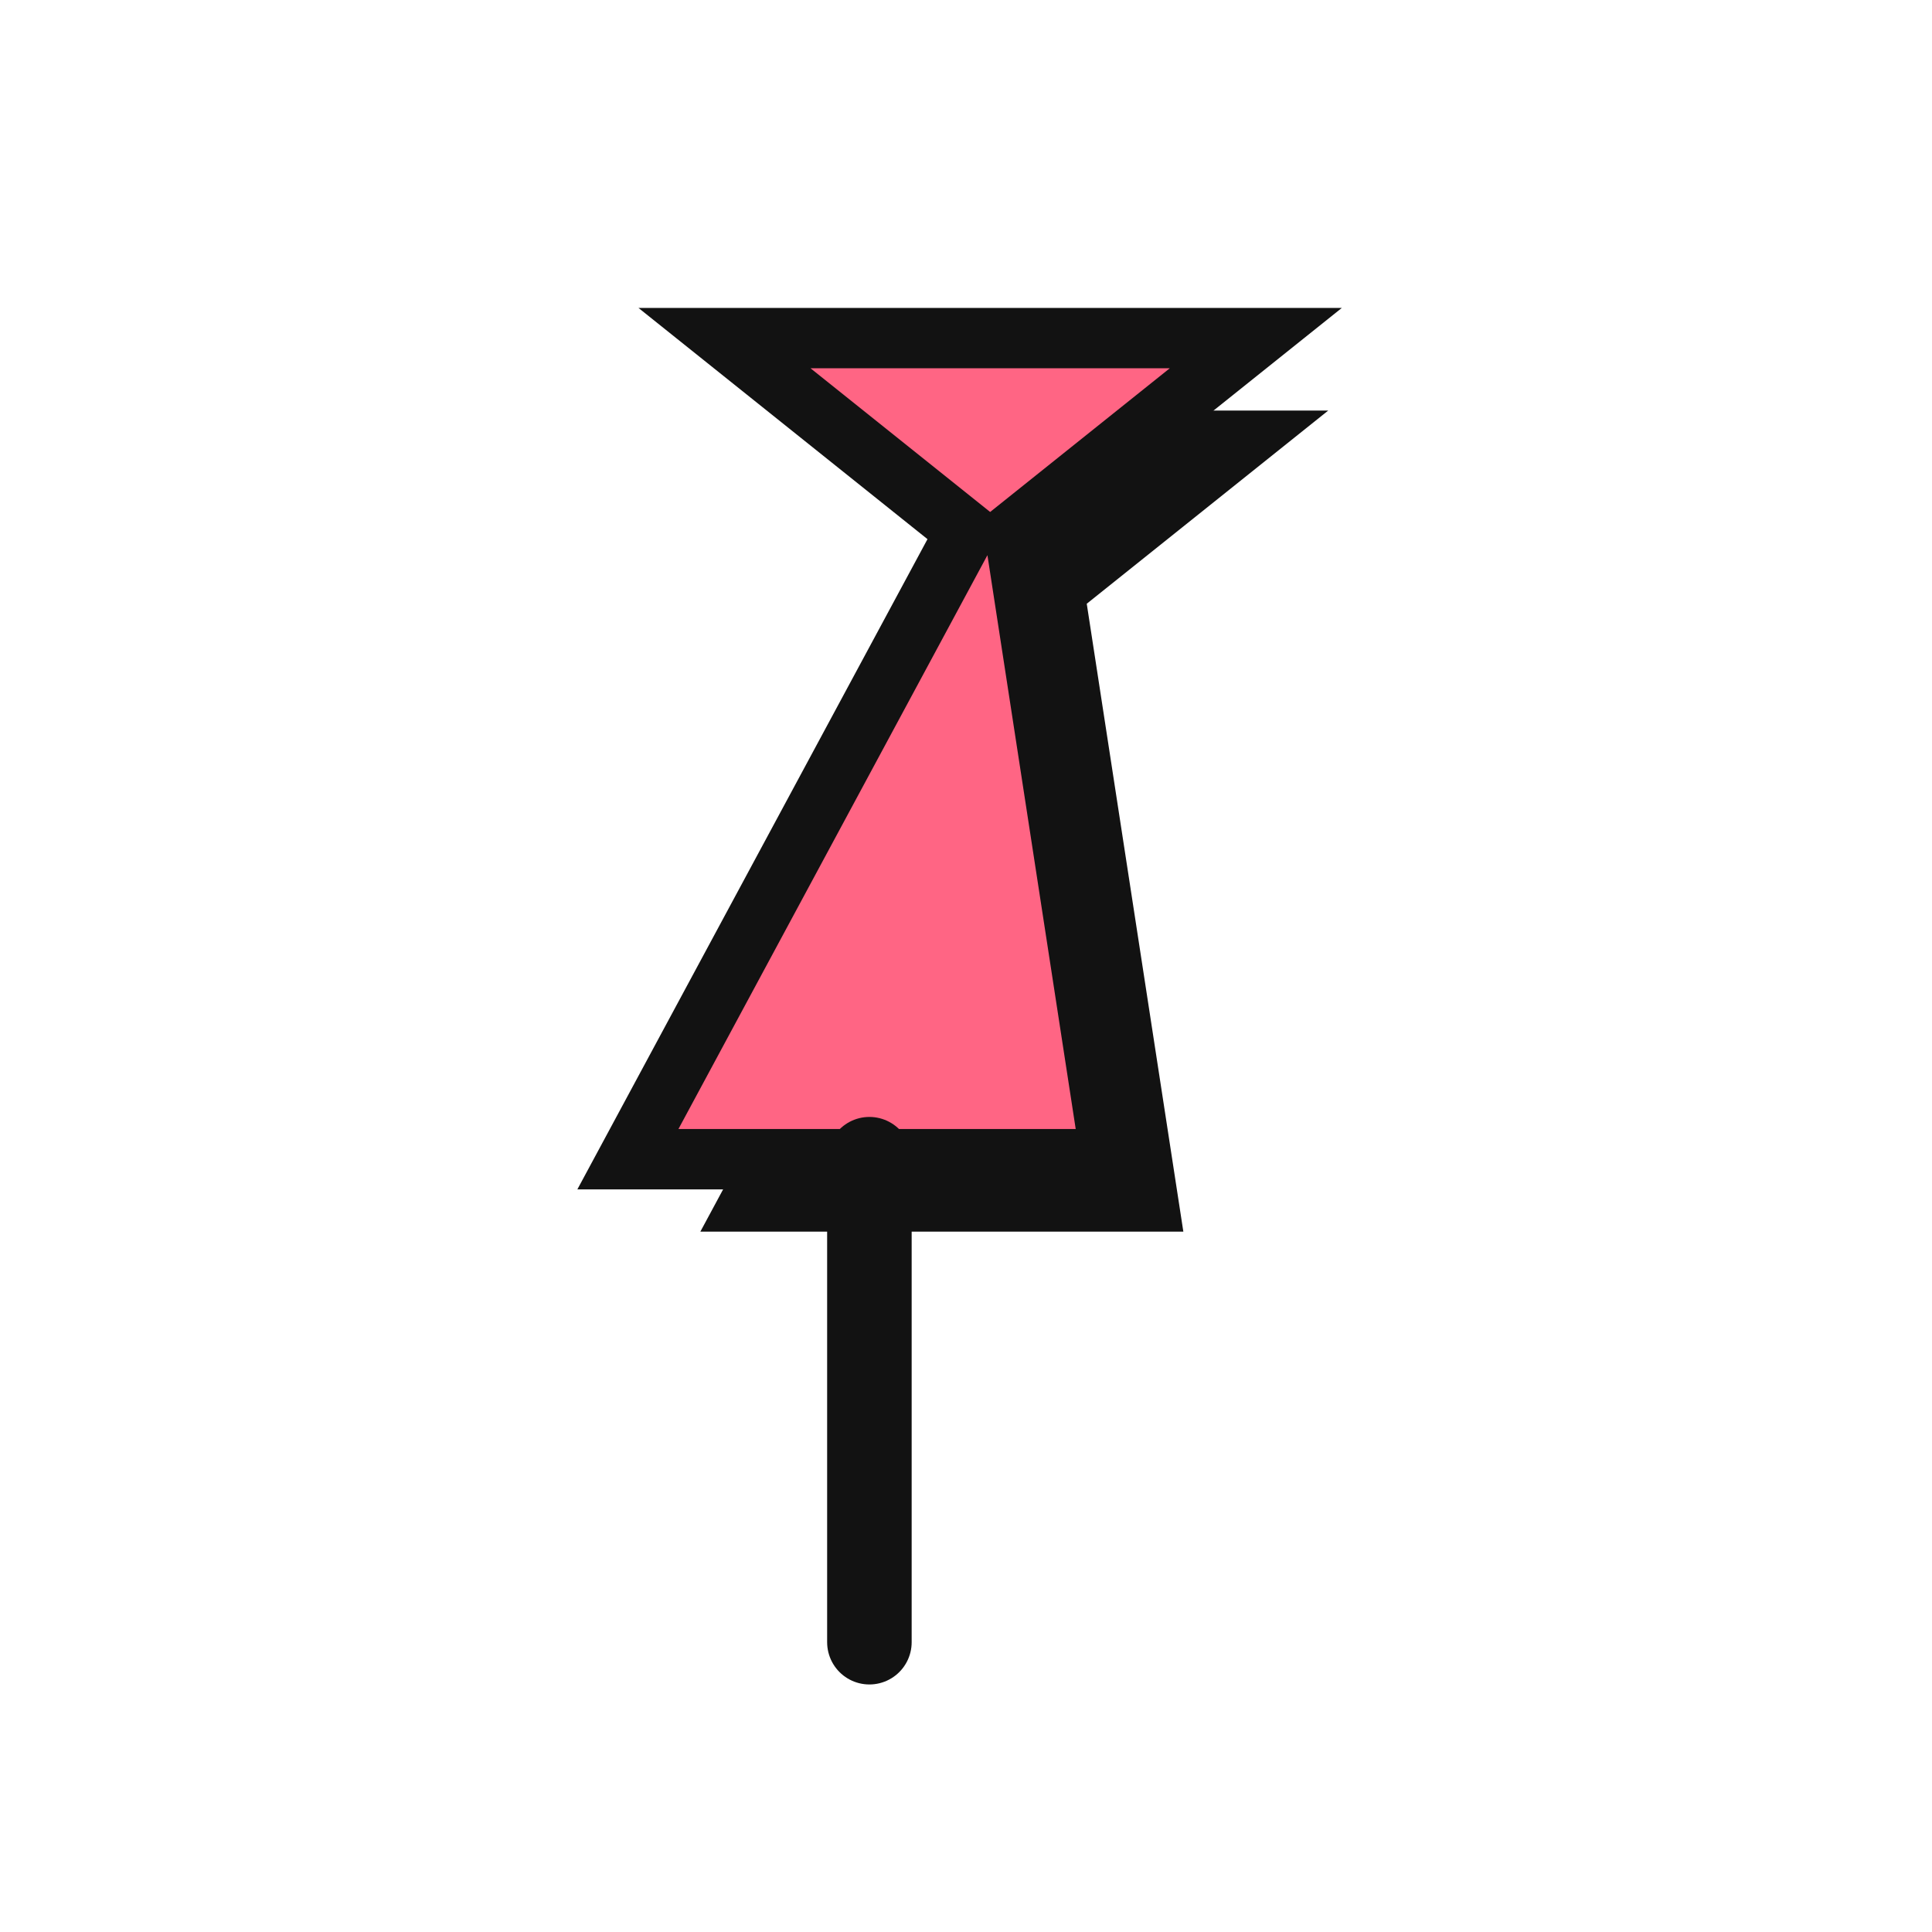
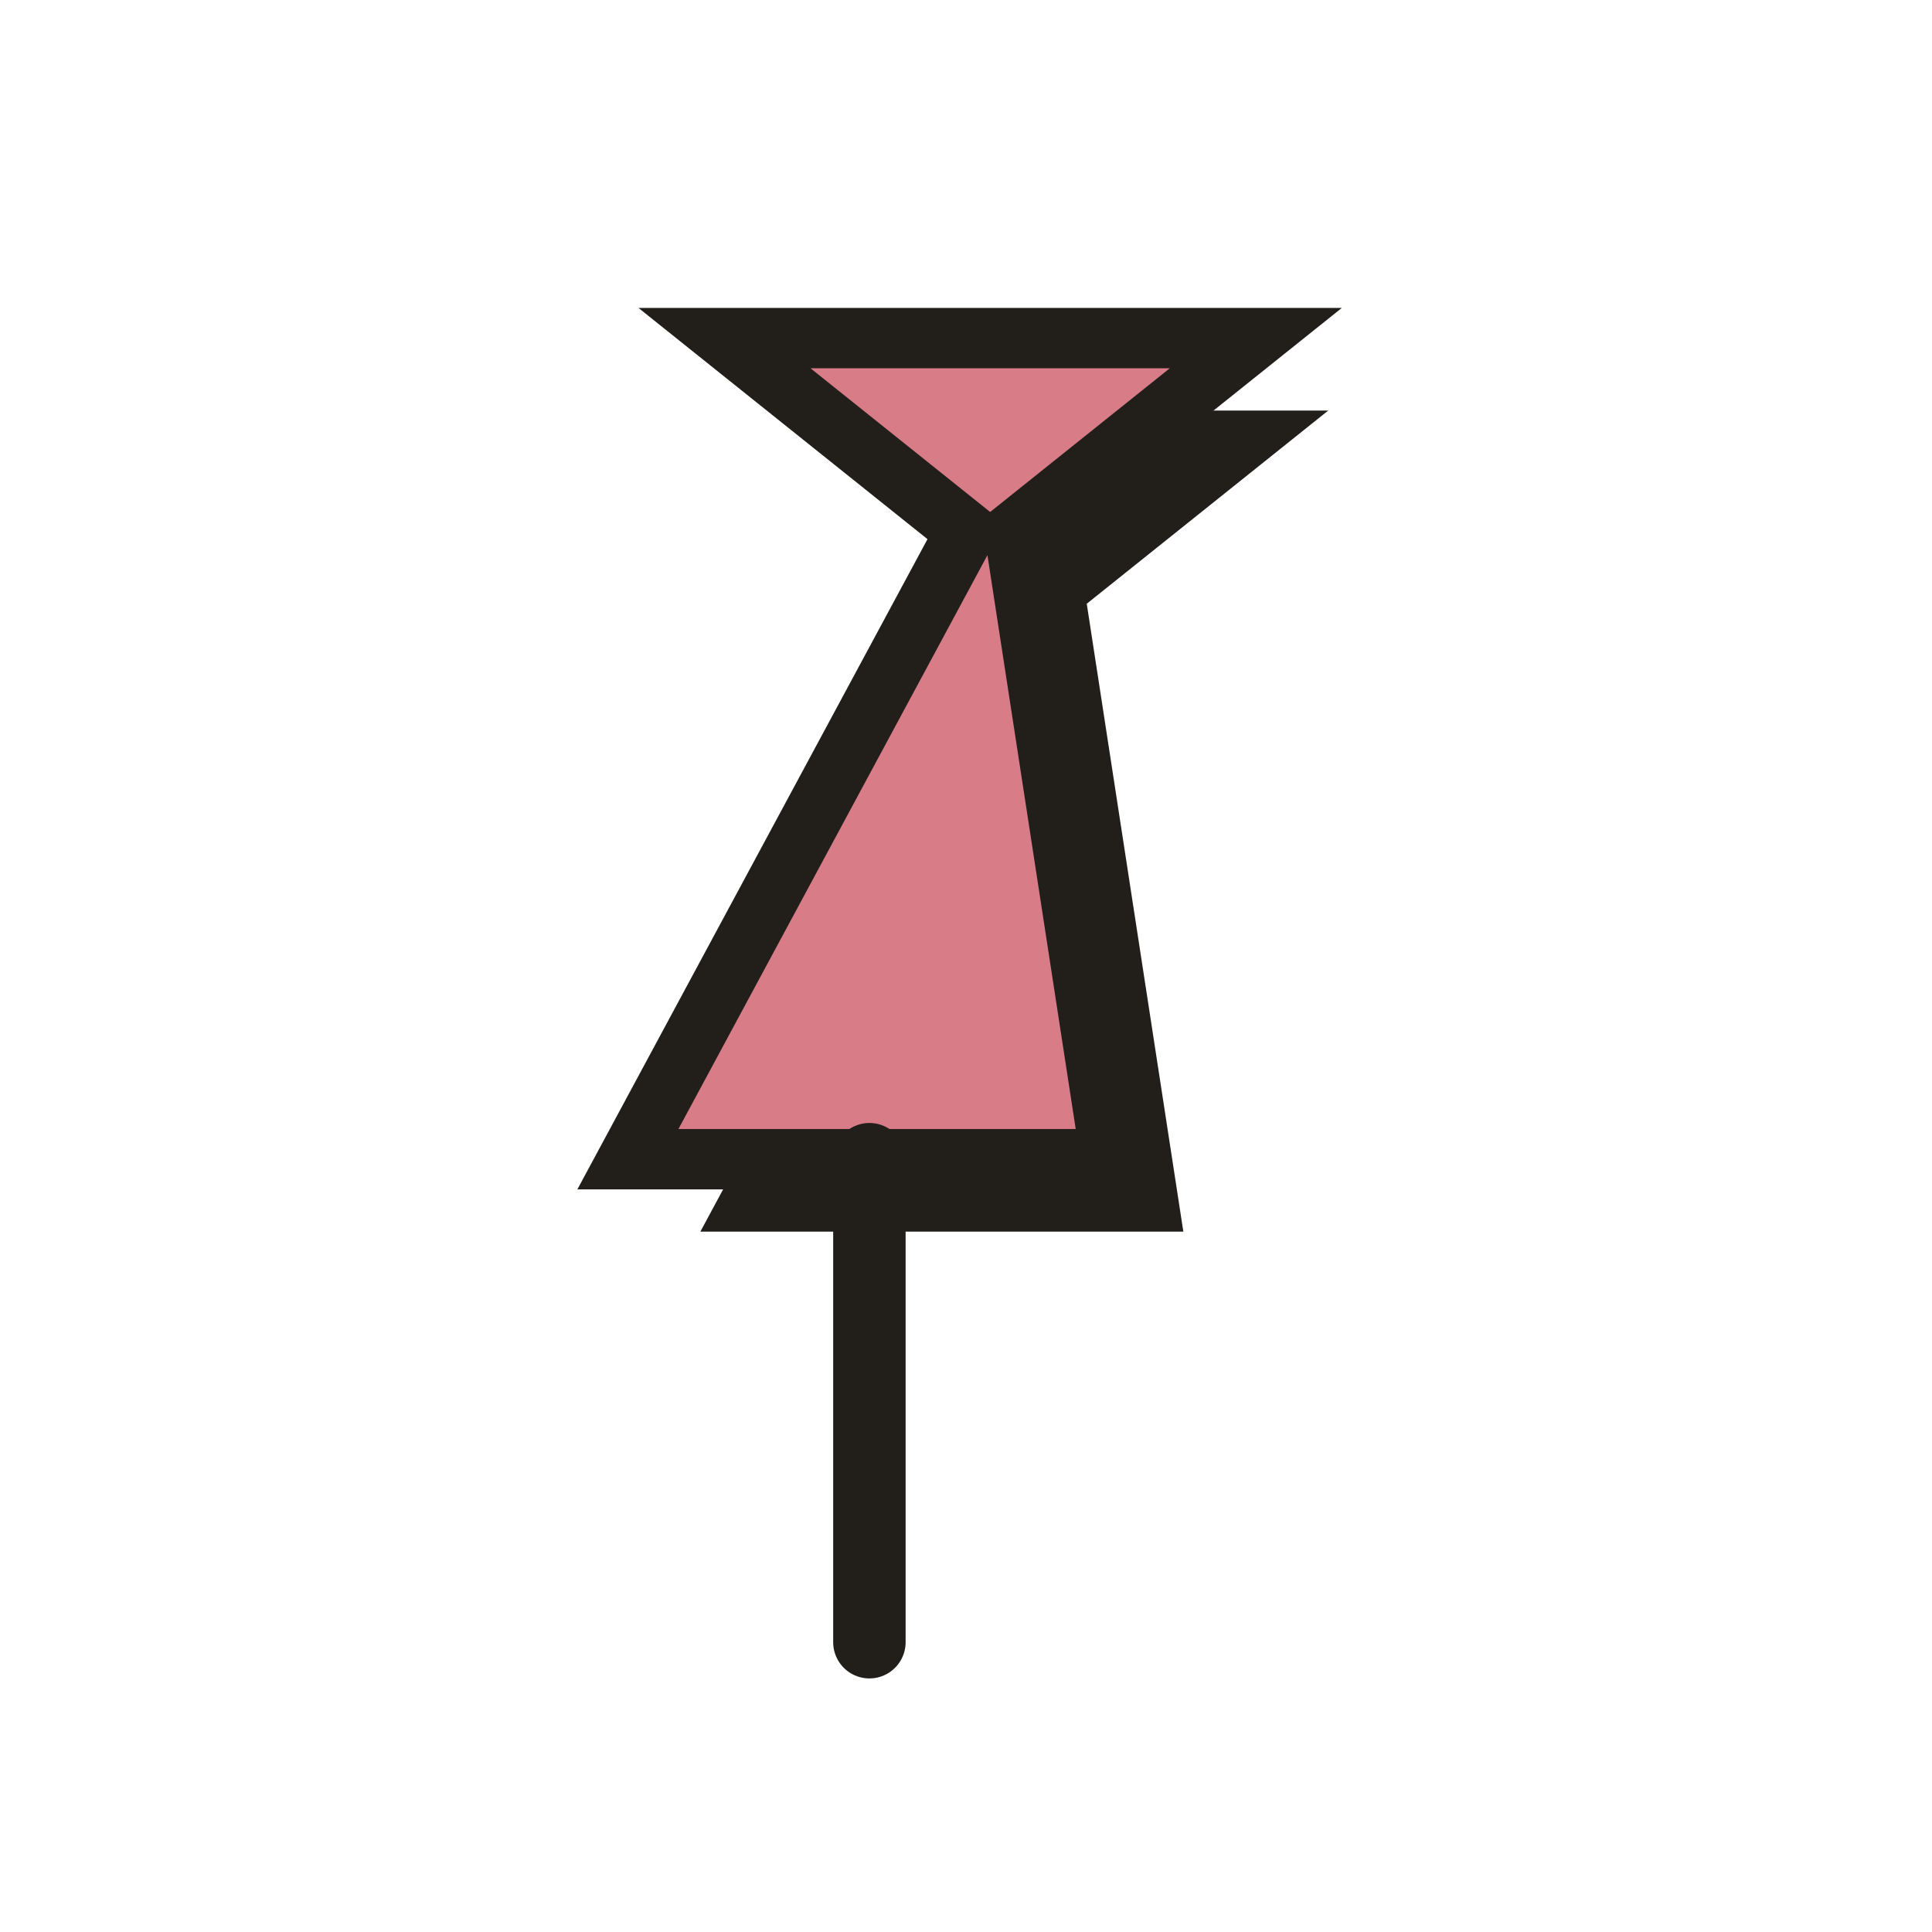
<svg xmlns="http://www.w3.org/2000/svg" width="80" height="80" viewBox="0 0 80 80">
-   <path d="M26 48 L46 48 L42 22 L52 14 L30 14 L40 22 Z" fill="#121212" transform="translate(3, 3)" />
-   <path d="M26 48 L46 48 L42 22 L52 14 L30 14 L40 22 Z" fill="#FF6584" stroke="#121212" stroke-width="2.5" />
-   <line x1="36" y1="48" x2="36" y2="68" stroke="#121212" stroke-width="3.5" stroke-linecap="round" />
+   <path d="M26 48 L46 48 L42 22 L52 14 L30 14 L40 22 Z" fill="#221F1B" transform="translate(3, 3)" />
+   <path d="M26 48 L46 48 L42 22 L52 14 L30 14 L40 22 Z" fill="#D87D88" stroke="#221F1B" stroke-width="2.5" />
+   <line x1="36" y1="48" x2="36" y2="68" stroke="#221F1B" stroke-width="3" stroke-linecap="round" />
</svg>
